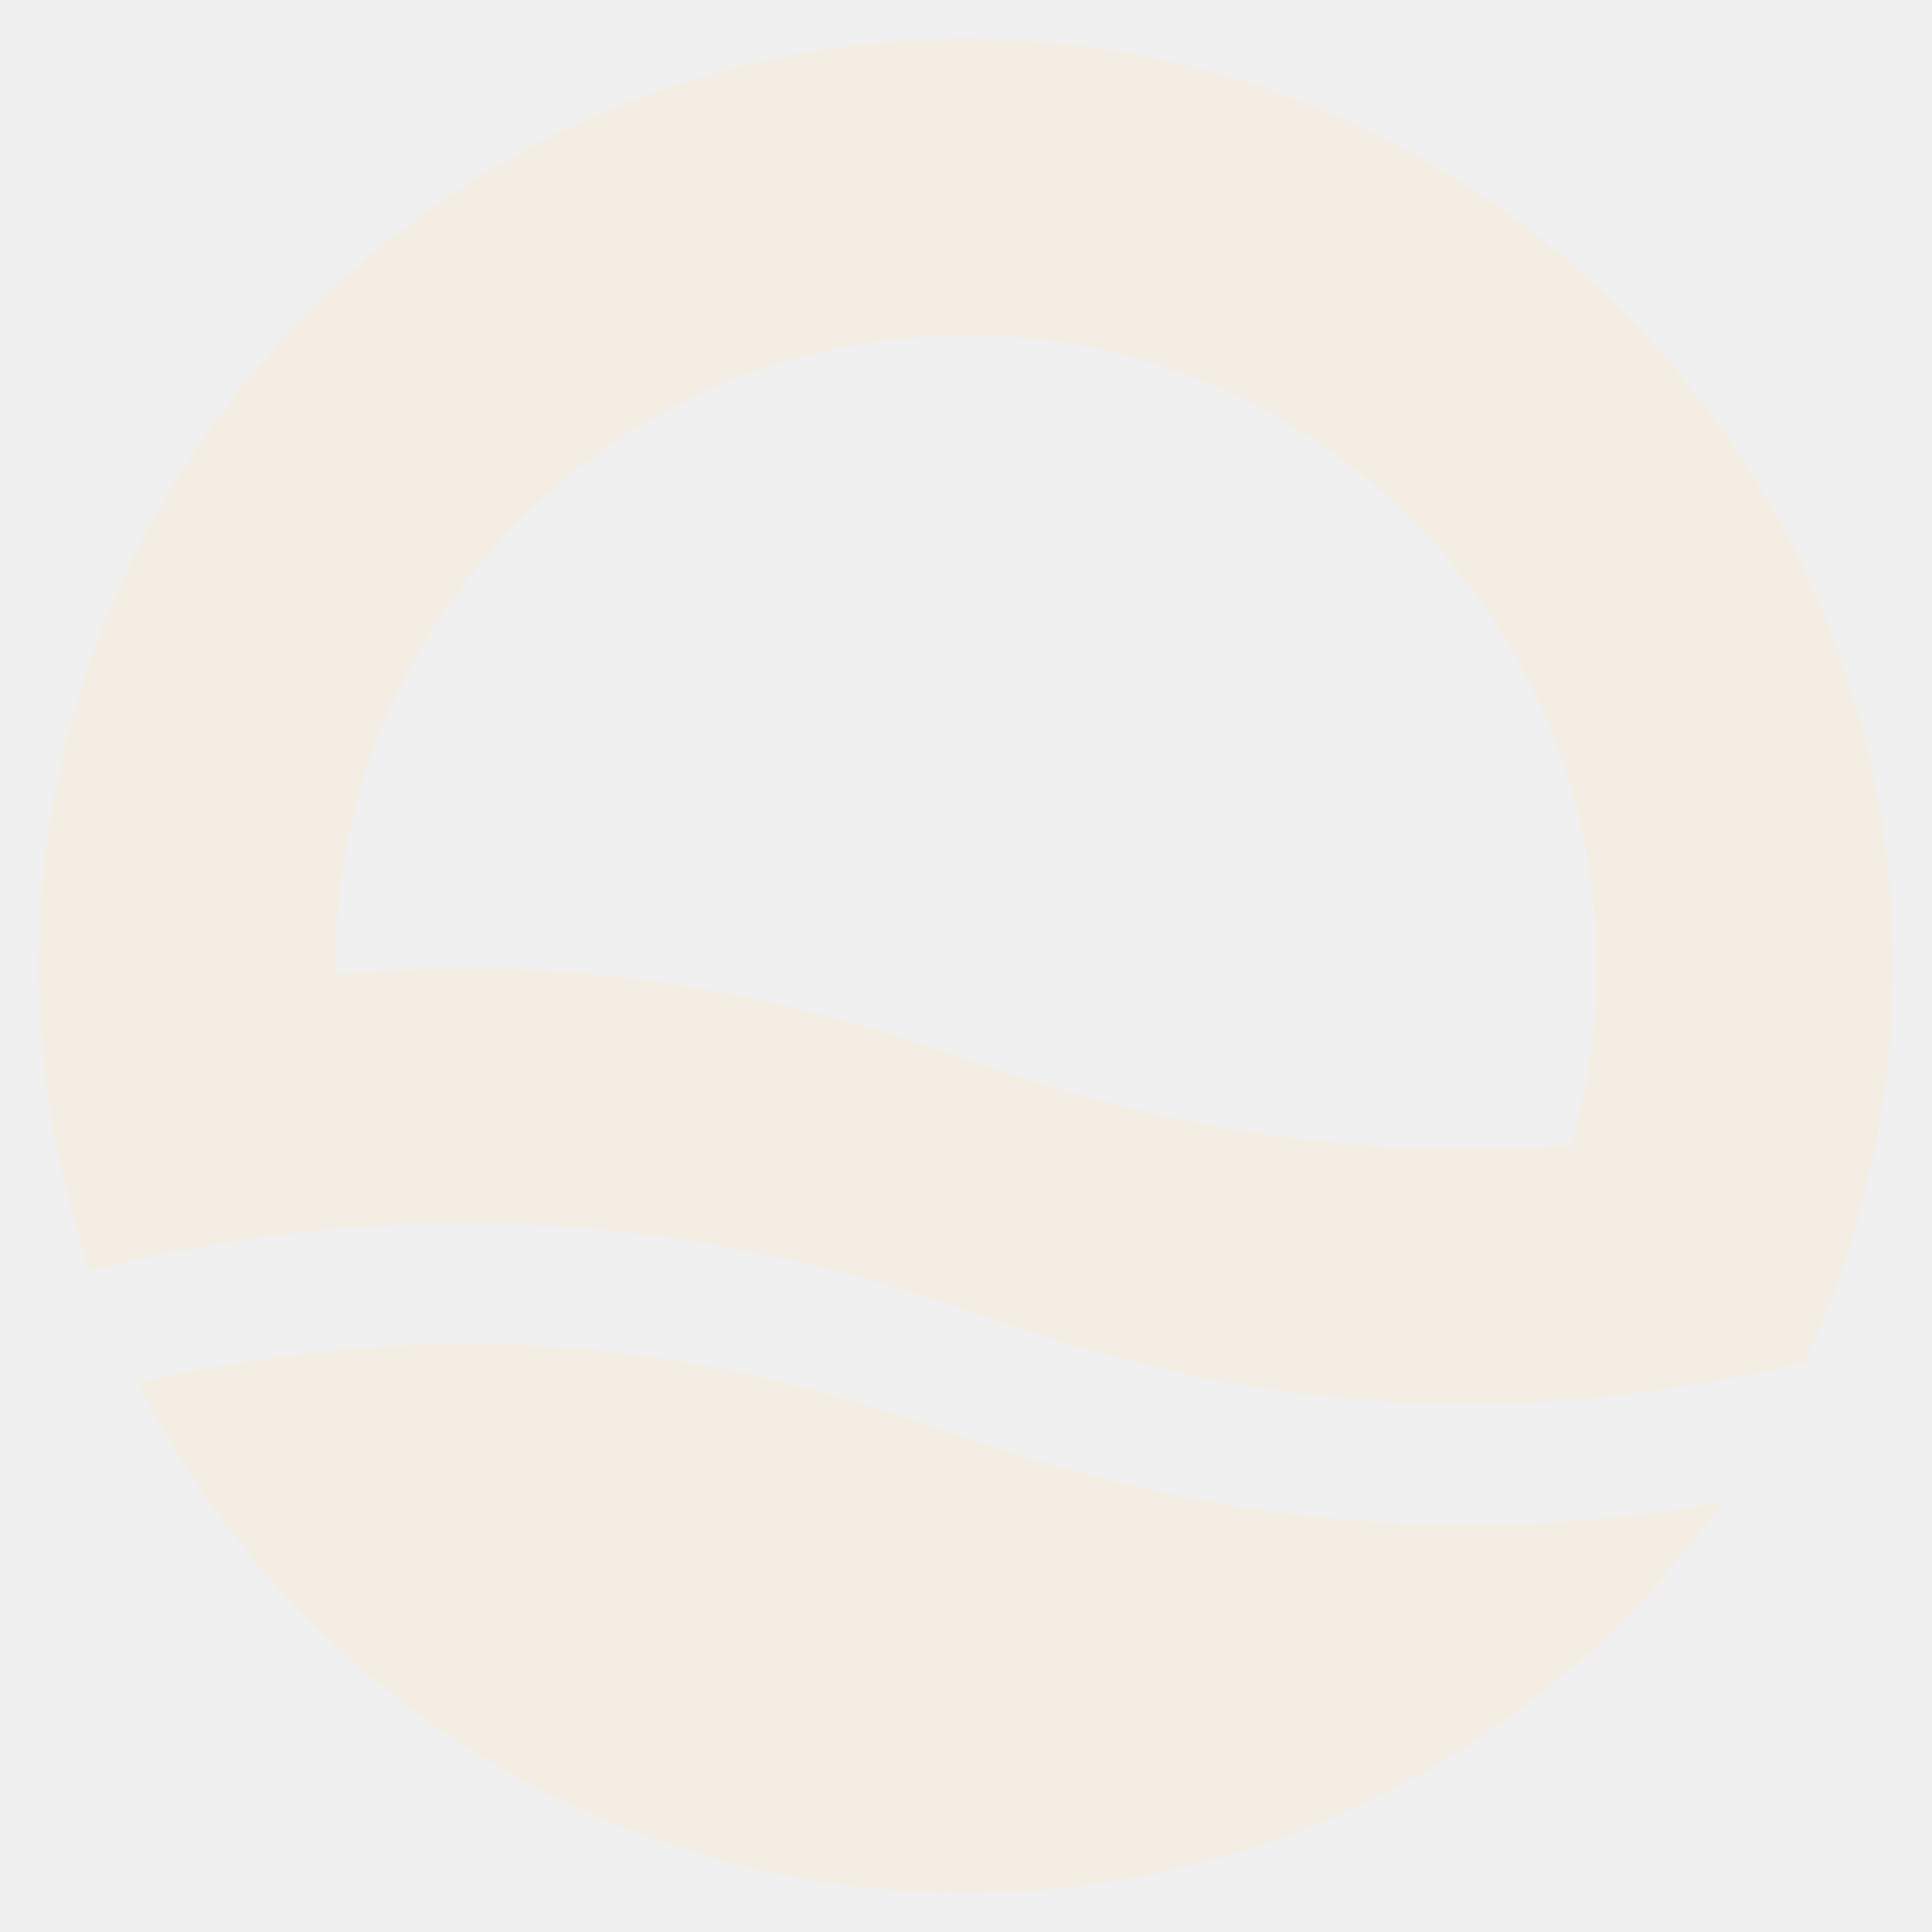
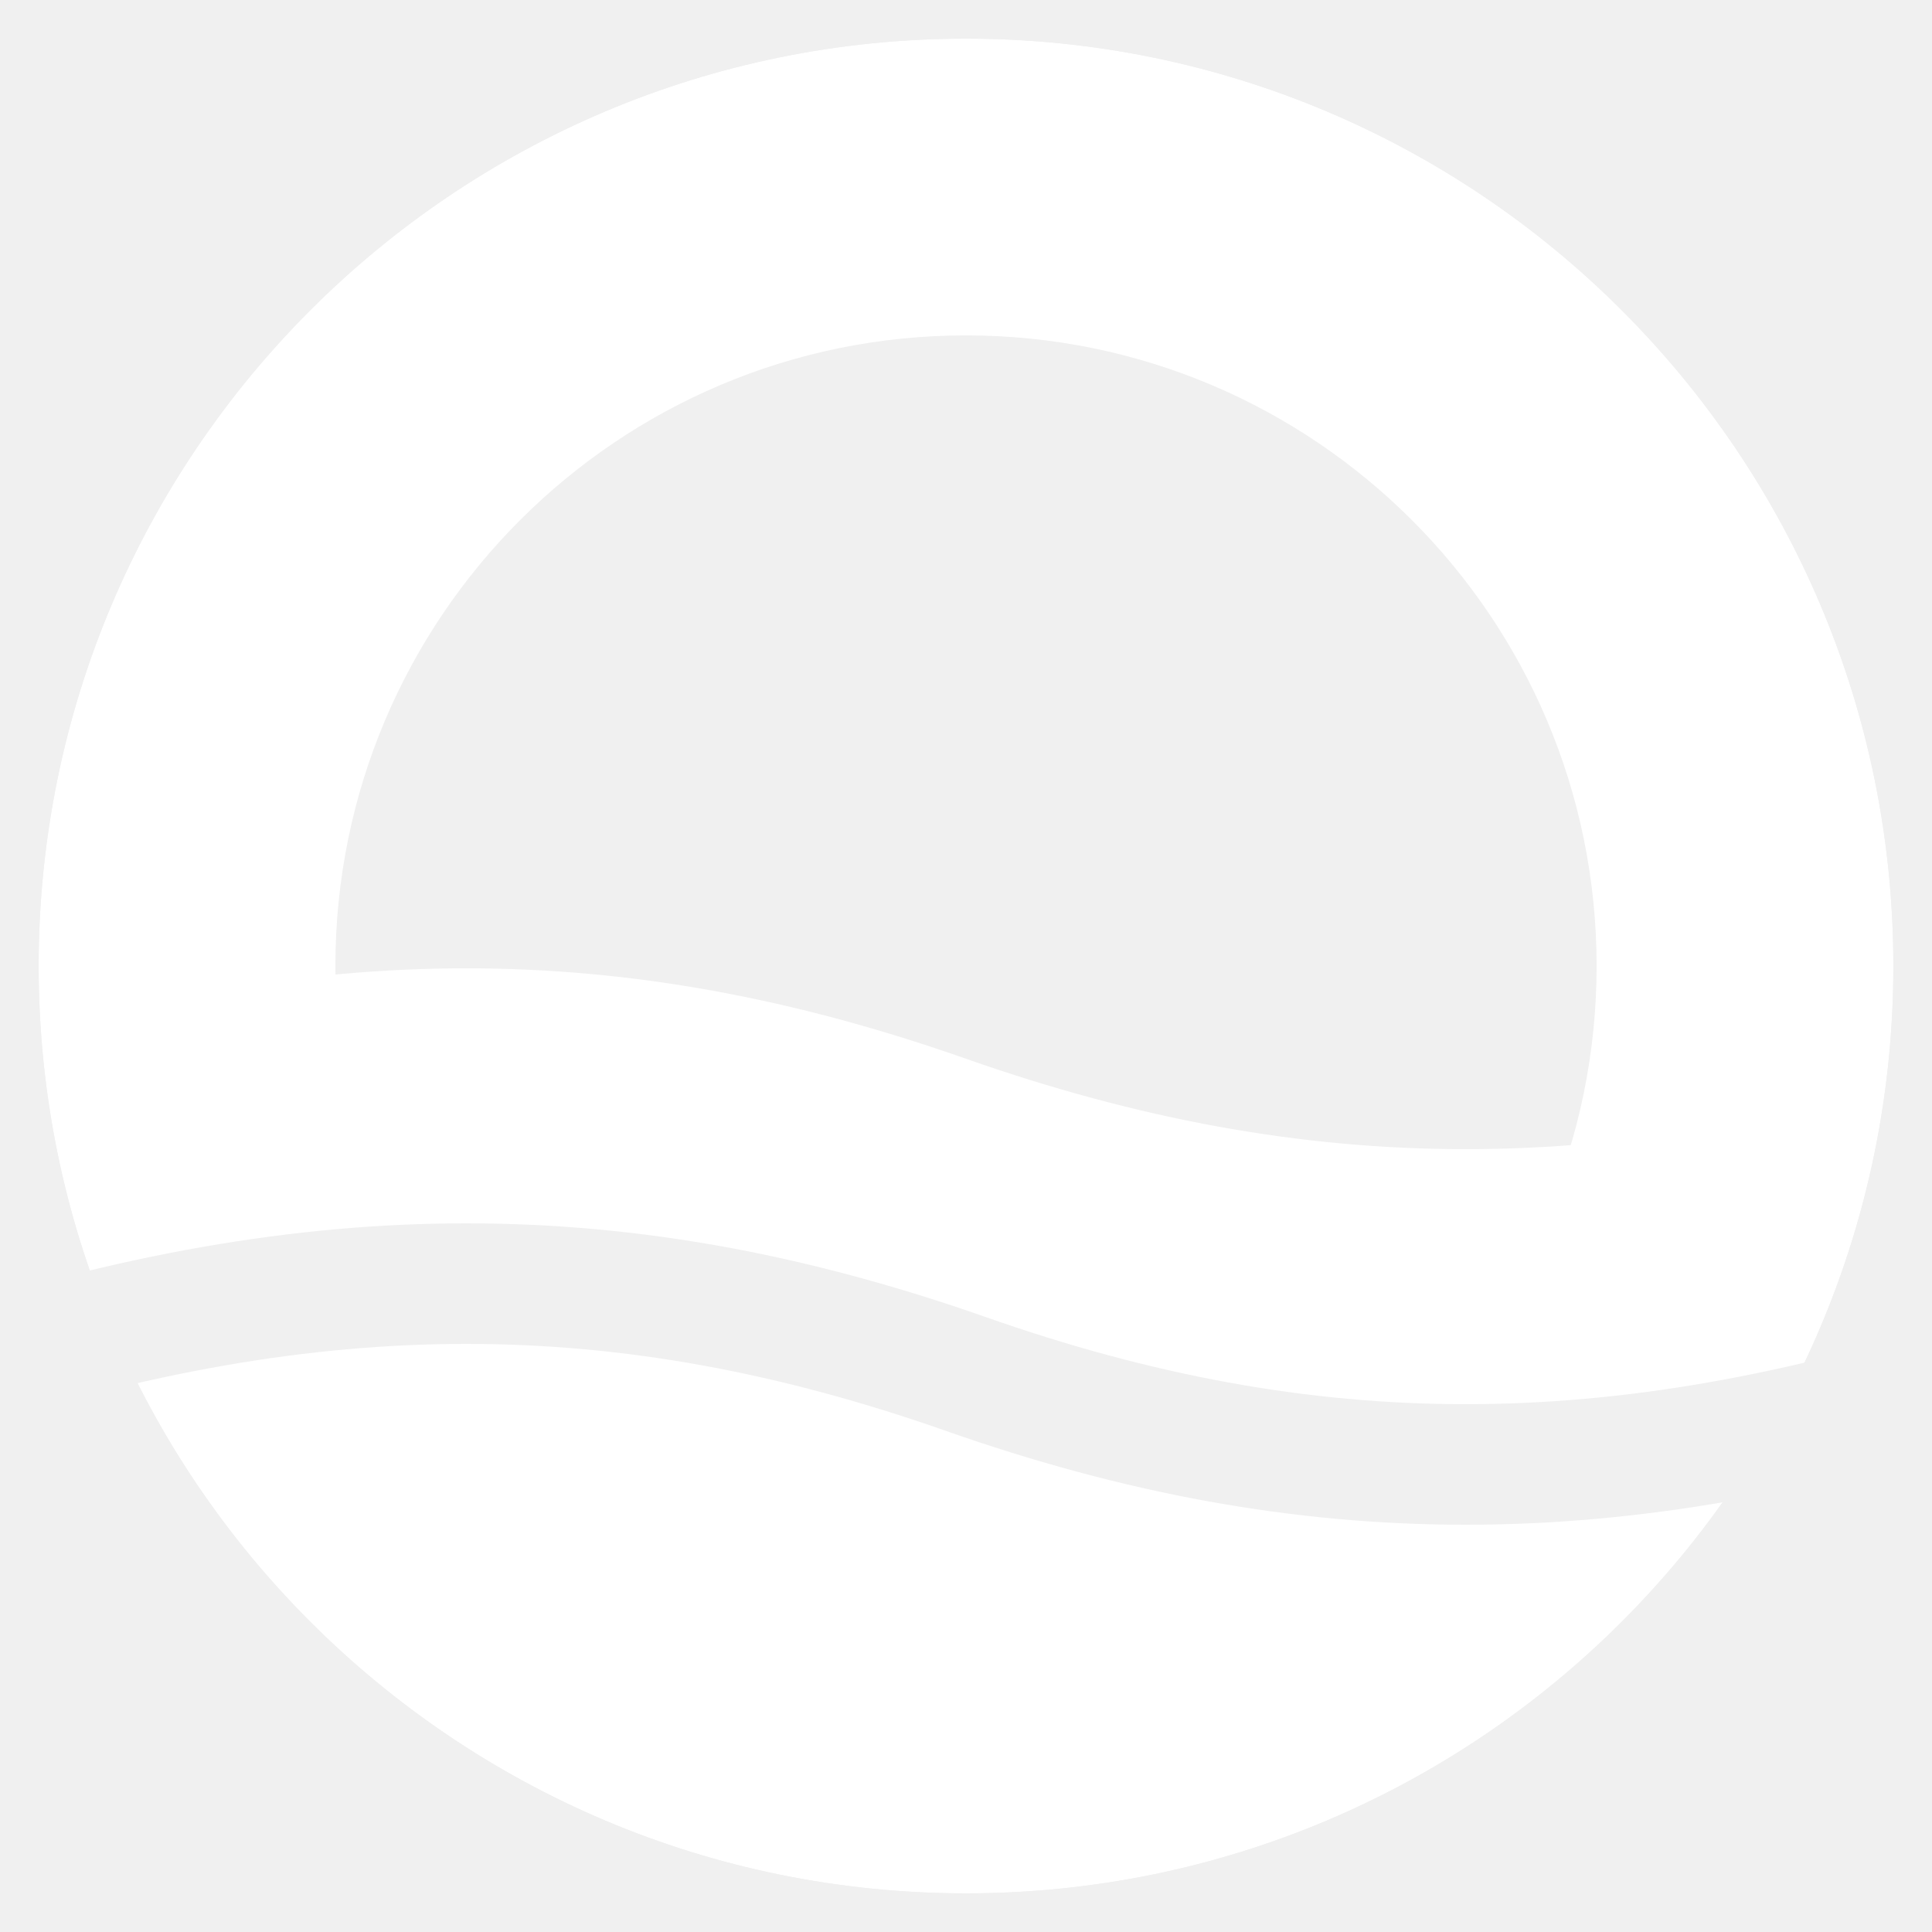
<svg xmlns="http://www.w3.org/2000/svg" viewBox="0 0 200 200" width="200" height="200" role="img" aria-label="ALOHA">
  <defs>
    <clipPath id="osn-ceu">
      <path d="M-5.6,109.6 C32.8,97.12 64.48,97.12 100,109.6 S167.2,122.08 205.6,109.6 L205.6,-15.2 L-5.6,-15.2 Z" />
    </clipPath>
    <mask id="osn-m" maskUnits="userSpaceOnUse" x="2" y="2" width="196" height="196">
      <circle cx="100" cy="100" r="96" fill="#fff" />
      <circle cx="100" cy="100" r="65.28" fill="#000" clip-path="url(#osn-ceu)" />
      <path d="M-5.6,142.24 C32.8,129.76 64.48,129.76 100,142.24 S167.2,154.72 205.6,142.24" fill="none" stroke="#000" stroke-width="12.48" />
    </mask>
  </defs>
-   <circle cx="100" cy="100" r="96" fill="#F4EDE4" mask="url(#osn-m)" />
+   <circle cx="100" cy="100" r="96" fill="#FFFFFF" mask="url(#osn-m)" />
</svg>
